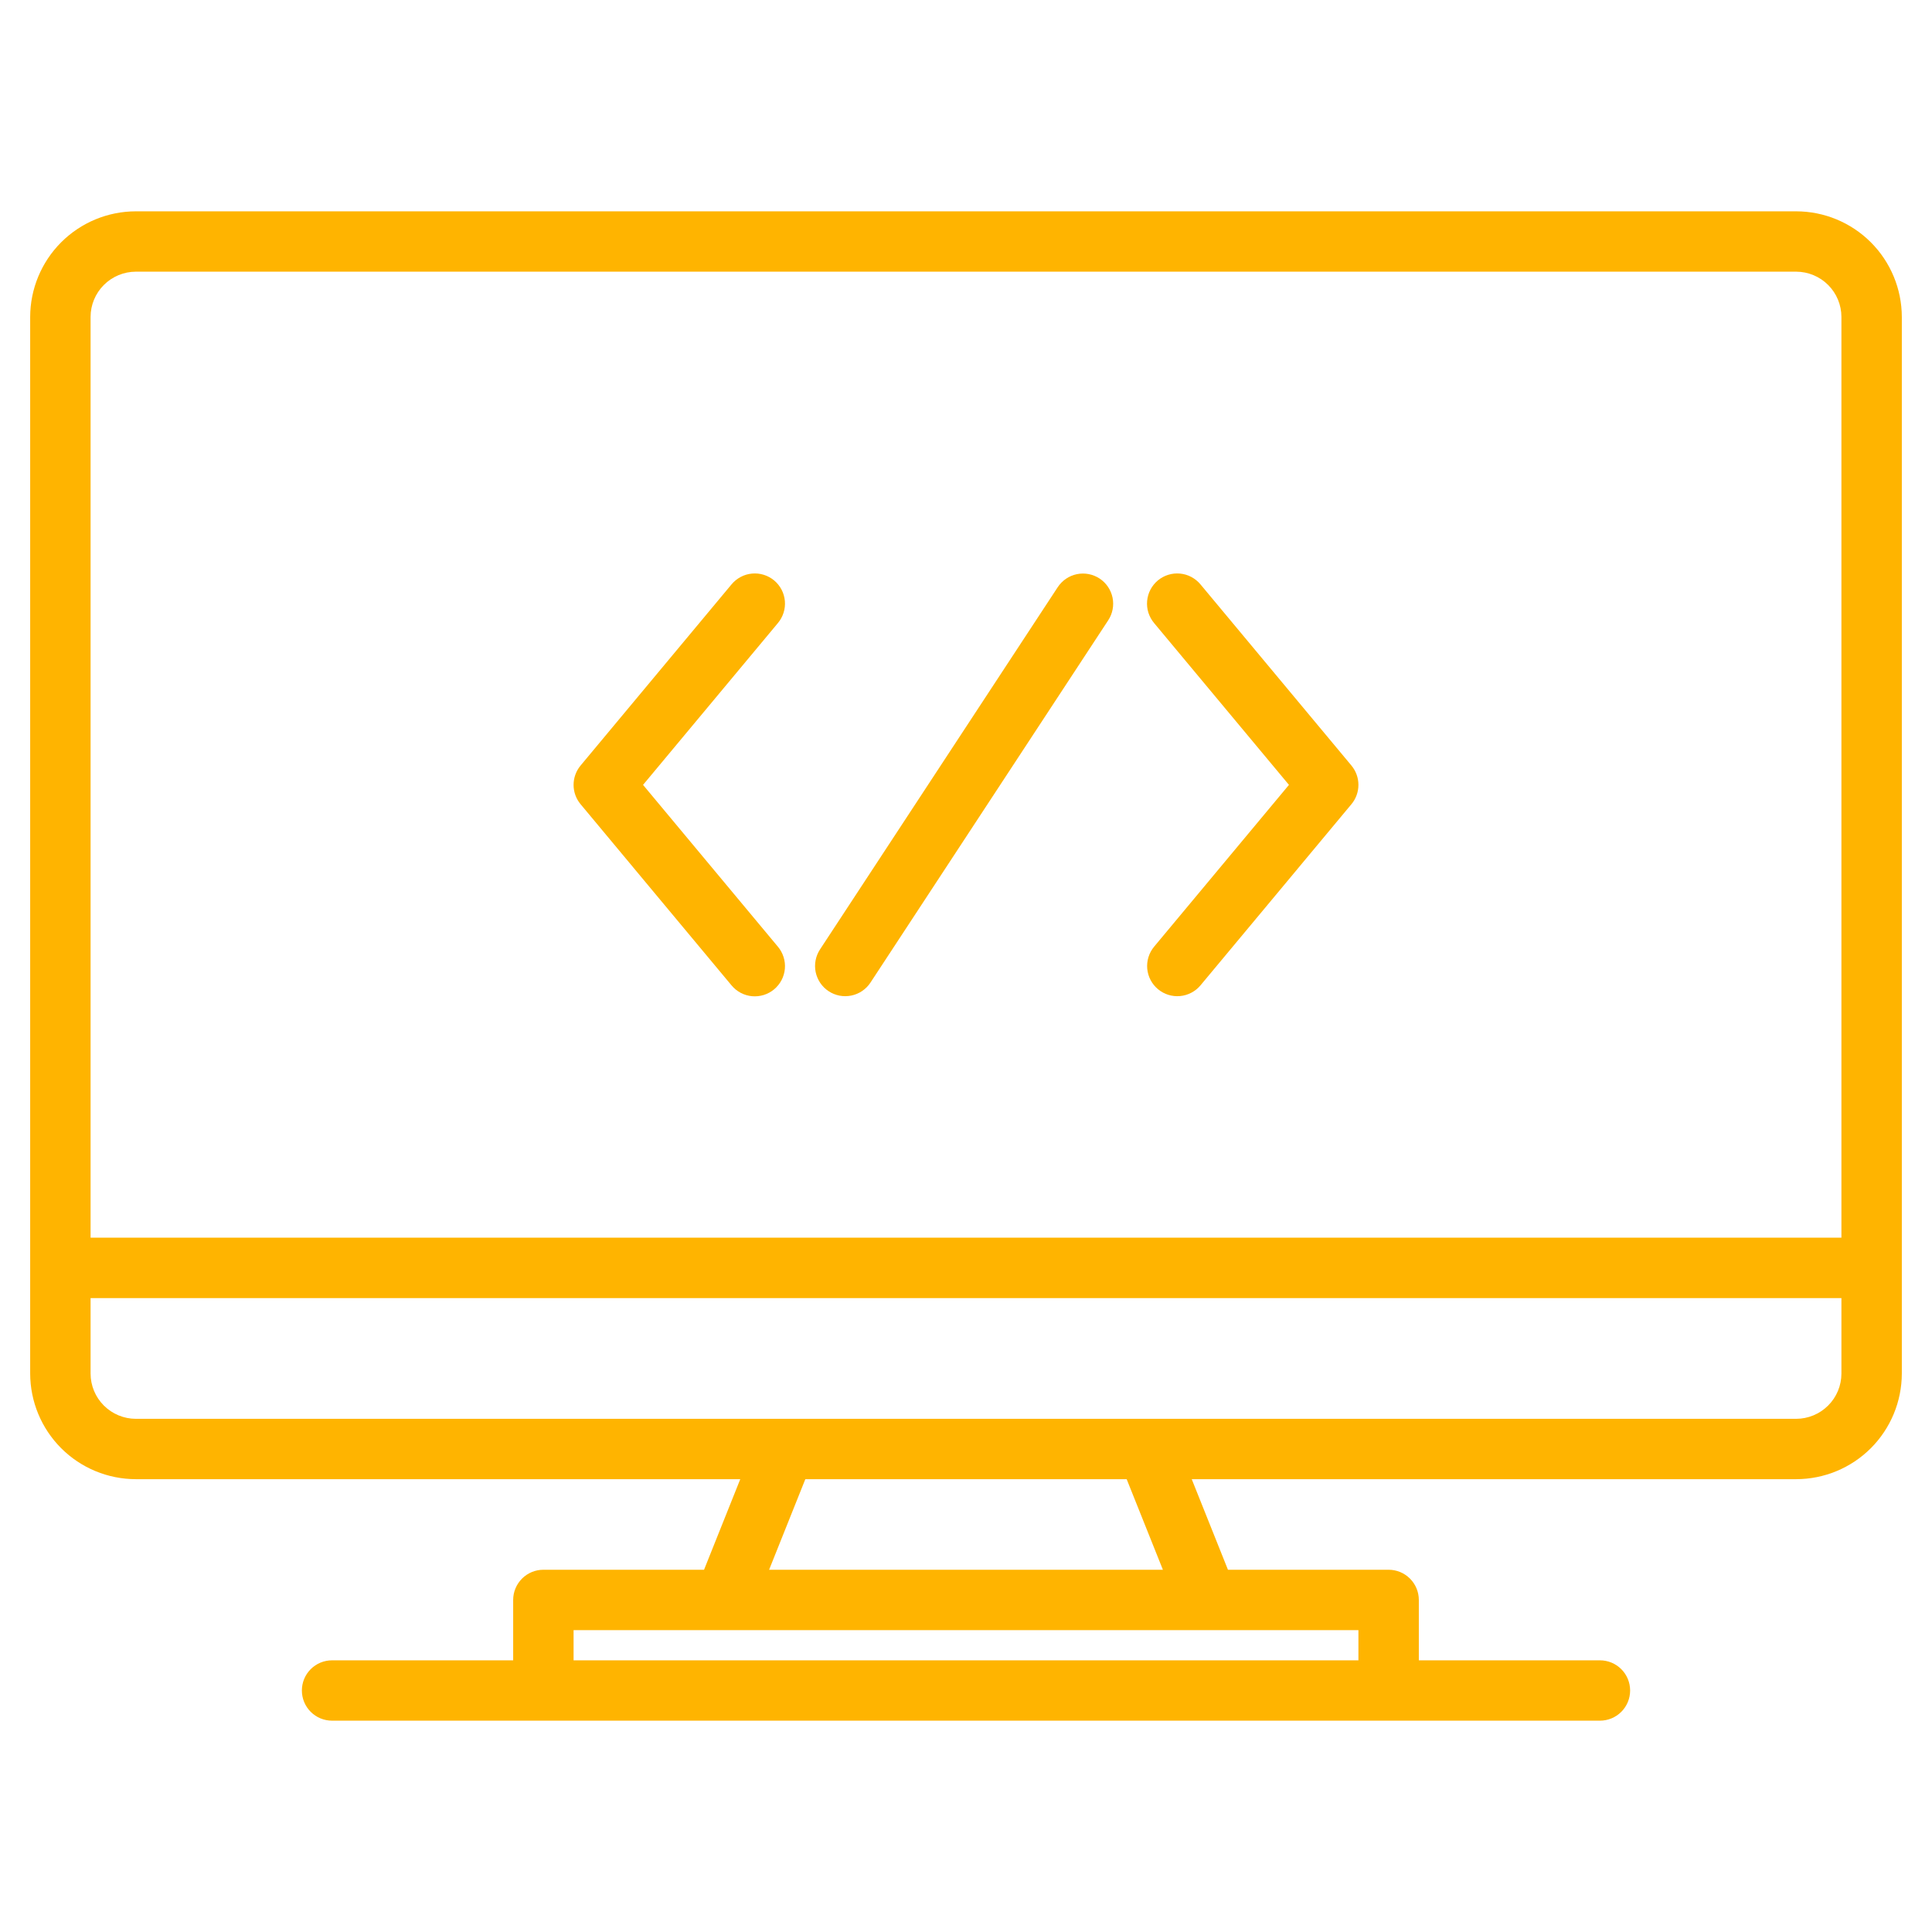
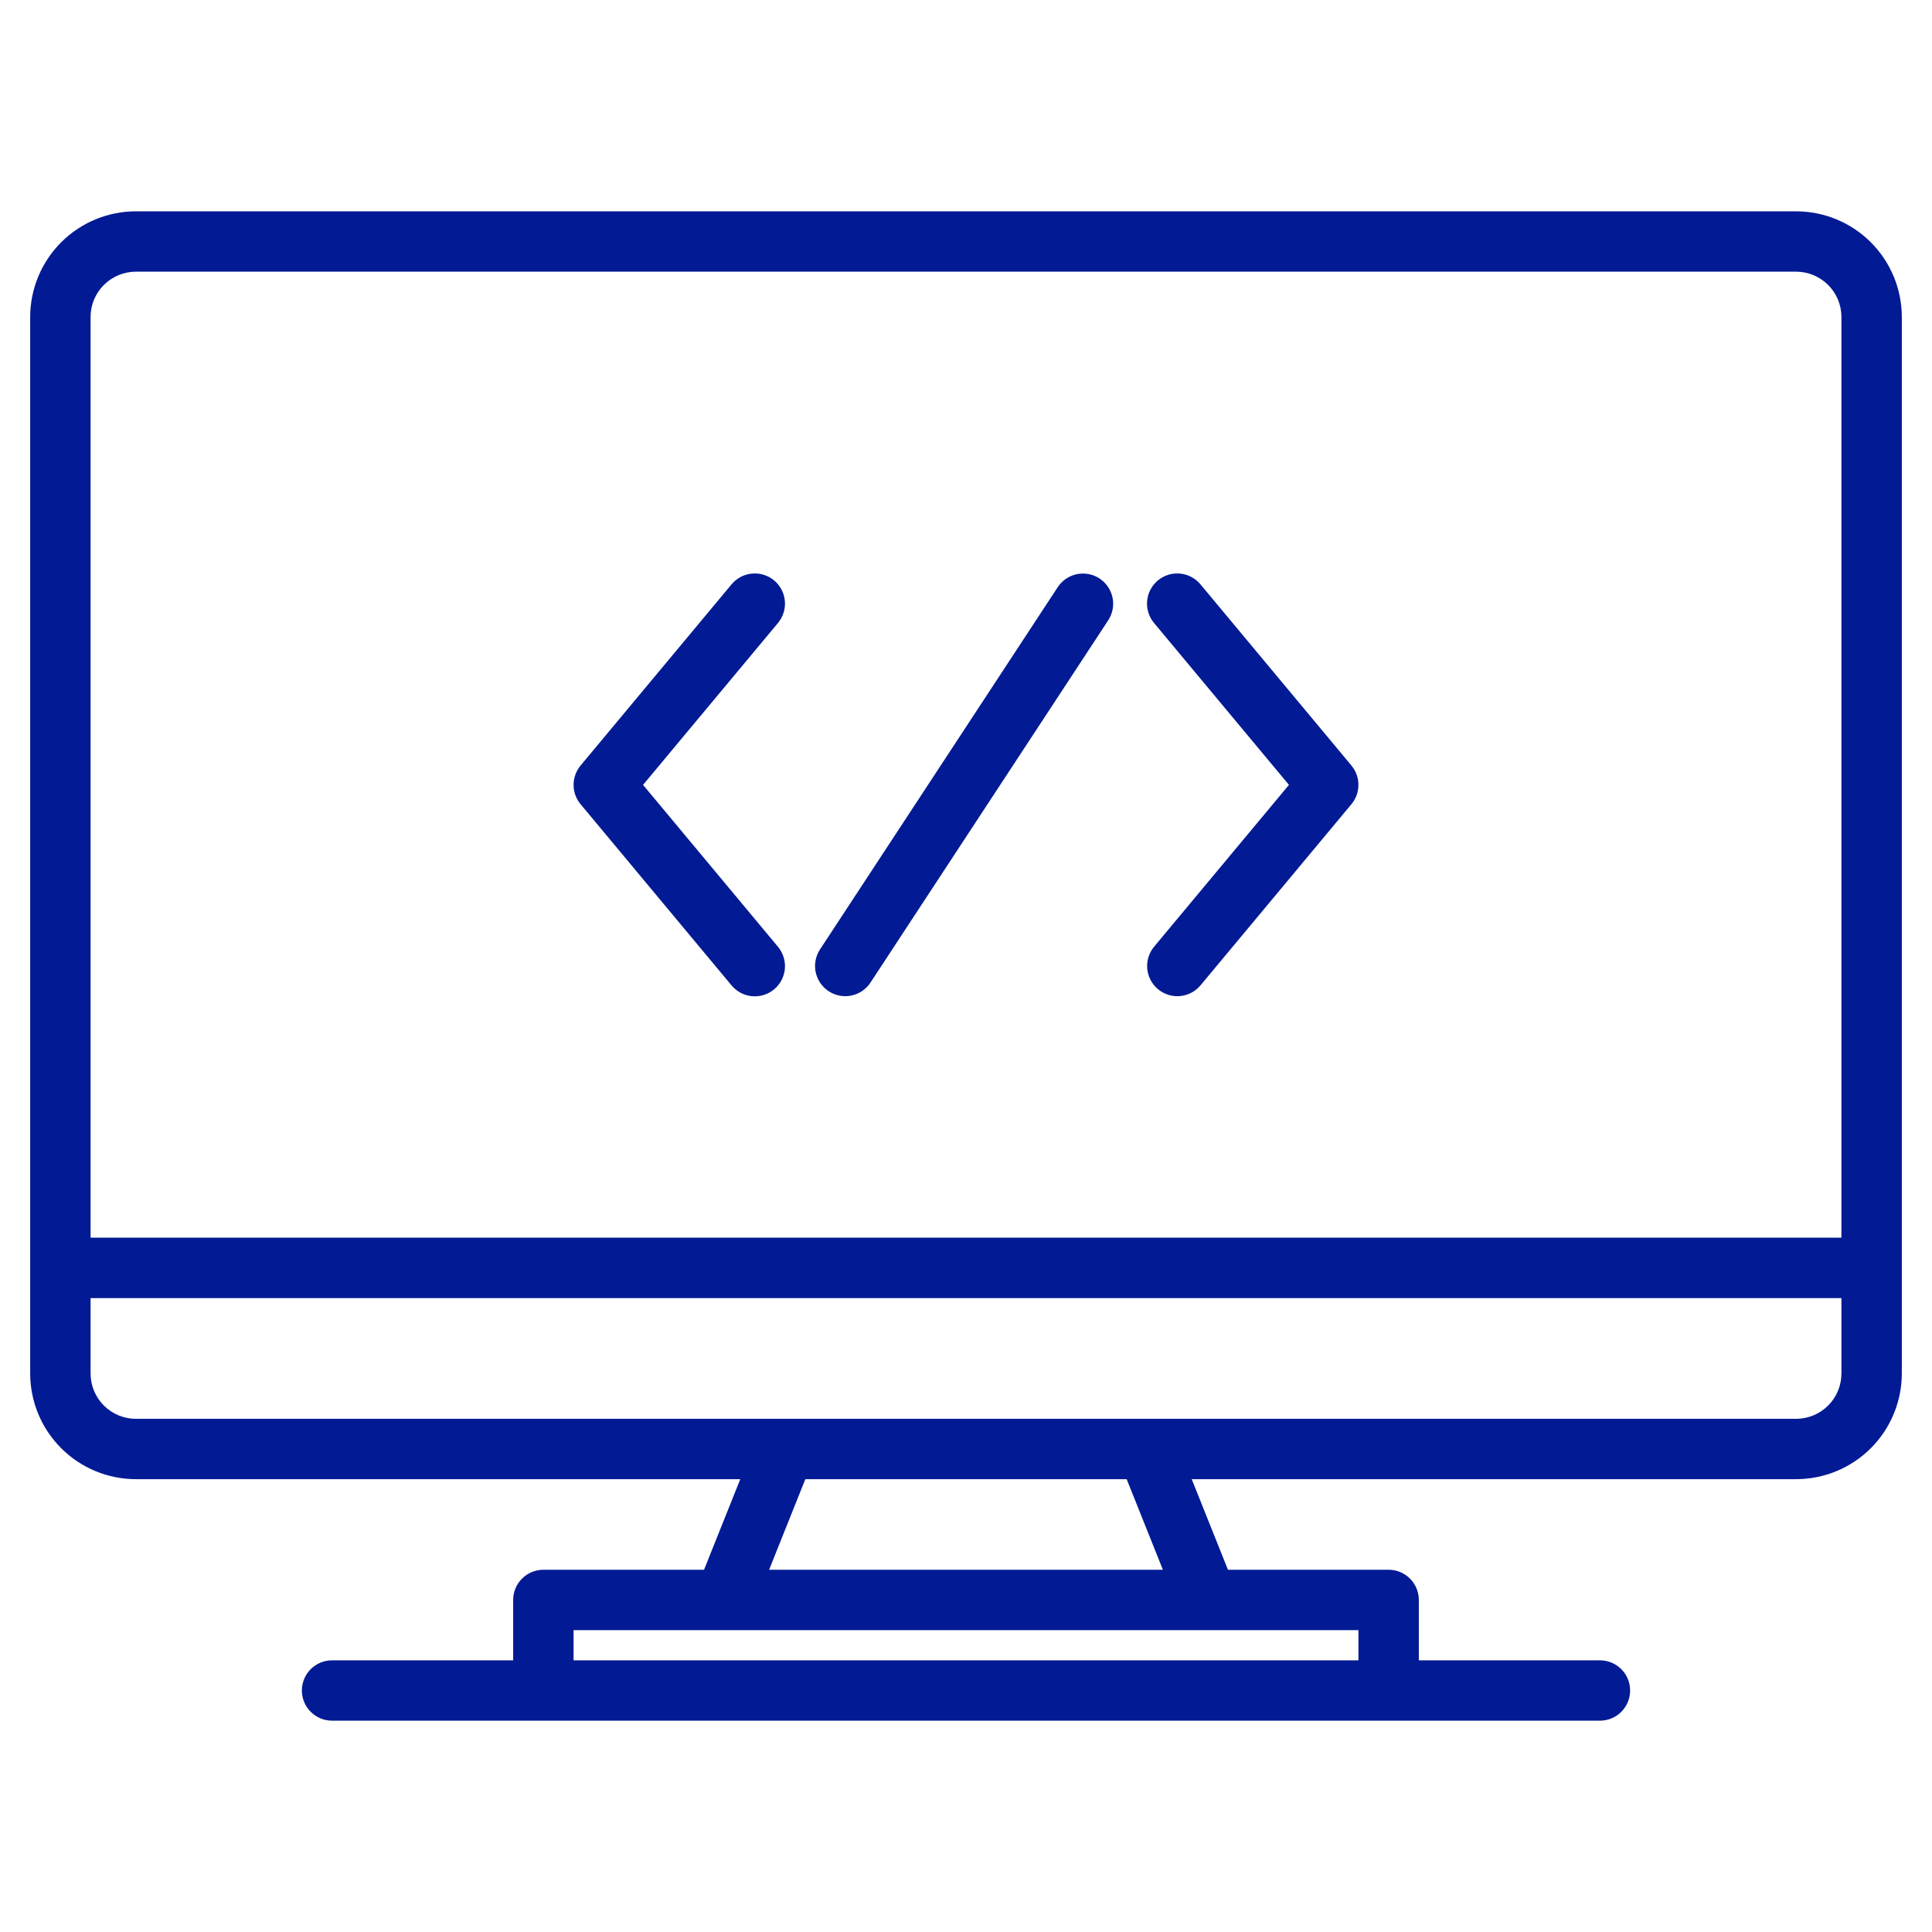
<svg xmlns="http://www.w3.org/2000/svg" width="68" height="68" viewBox="0 0 68 68" fill="none">
-   <path d="M63.219 7.438H4.781C3.795 7.439 2.85 7.831 2.153 8.528C1.456 9.225 1.064 10.17 1.062 11.156V48.344C1.064 49.33 1.456 50.275 2.153 50.972C2.85 51.669 3.795 52.061 4.781 52.062H26.055L24.78 55.25H19.125C18.843 55.25 18.573 55.362 18.374 55.561C18.174 55.761 18.062 56.031 18.062 56.312V58.438H11.688C11.406 58.438 11.136 58.549 10.936 58.749C10.737 58.948 10.625 59.218 10.625 59.5C10.625 59.782 10.737 60.052 10.936 60.251C11.136 60.451 11.406 60.562 11.688 60.562H56.312C56.594 60.562 56.864 60.451 57.064 60.251C57.263 60.052 57.375 59.782 57.375 59.5C57.375 59.218 57.263 58.948 57.064 58.749C56.864 58.549 56.594 58.438 56.312 58.438H49.938V56.312C49.938 56.031 49.826 55.761 49.626 55.561C49.427 55.362 49.157 55.25 48.875 55.25H43.22L41.945 52.062H63.219C64.205 52.061 65.15 51.669 65.847 50.972C66.544 50.275 66.936 49.33 66.938 48.344V11.156C66.936 10.17 66.544 9.225 65.847 8.528C65.15 7.831 64.205 7.439 63.219 7.438ZM47.812 57.375V58.438H20.188V57.375H47.812ZM27.07 55.25L28.345 52.062H39.655L40.93 55.25H27.07ZM64.812 48.344C64.812 48.766 64.644 49.172 64.345 49.47C64.046 49.769 63.641 49.937 63.219 49.938H4.781C4.359 49.937 3.954 49.769 3.655 49.47C3.356 49.172 3.188 48.766 3.188 48.344V45.688H64.812V48.344ZM64.812 43.562H3.188V11.156C3.188 10.734 3.356 10.329 3.655 10.03C3.954 9.731 4.359 9.563 4.781 9.562H63.219C63.641 9.563 64.046 9.731 64.345 10.03C64.644 10.329 64.812 10.734 64.812 11.156V43.562Z" fill="#FFB400" />
-   <path d="M29.167 34.888C29.284 34.965 29.414 35.017 29.551 35.044C29.688 35.07 29.829 35.068 29.966 35.04C30.102 35.012 30.232 34.957 30.348 34.878C30.463 34.8 30.562 34.699 30.638 34.583L39.005 21.833C39.16 21.597 39.215 21.31 39.158 21.034C39.1 20.758 38.936 20.516 38.7 20.361C38.465 20.207 38.177 20.152 37.901 20.209C37.626 20.266 37.384 20.431 37.229 20.666L28.862 33.416C28.785 33.533 28.732 33.664 28.706 33.801C28.68 33.938 28.681 34.079 28.709 34.215C28.738 34.352 28.793 34.482 28.871 34.597C28.95 34.713 29.05 34.812 29.167 34.888Z" fill="#FFB400" />
-   <path d="M40.757 34.816C40.974 34.997 41.253 35.084 41.534 35.058C41.814 35.033 42.073 34.897 42.254 34.68L47.566 28.305C47.725 28.114 47.812 27.874 47.812 27.625C47.812 27.377 47.725 27.136 47.566 26.945L42.254 20.57C42.165 20.462 42.055 20.373 41.931 20.307C41.808 20.241 41.672 20.201 41.533 20.188C41.393 20.175 41.253 20.189 41.119 20.231C40.985 20.272 40.861 20.34 40.753 20.429C40.646 20.519 40.557 20.629 40.492 20.753C40.427 20.877 40.388 21.013 40.375 21.152C40.363 21.292 40.378 21.432 40.42 21.566C40.463 21.699 40.531 21.823 40.621 21.93L45.367 27.625L40.621 33.32C40.441 33.537 40.354 33.816 40.379 34.096C40.405 34.377 40.541 34.636 40.757 34.816Z" fill="#FFB400" />
-   <path d="M25.746 34.68C25.835 34.788 25.945 34.878 26.069 34.944C26.192 35.009 26.328 35.05 26.467 35.063C26.607 35.076 26.747 35.061 26.881 35.02C27.015 34.978 27.139 34.911 27.247 34.821C27.354 34.731 27.443 34.621 27.508 34.497C27.573 34.373 27.612 34.238 27.625 34.098C27.637 33.959 27.622 33.818 27.579 33.684C27.537 33.551 27.469 33.427 27.379 33.32L22.633 27.625L27.379 21.93C27.469 21.823 27.537 21.699 27.579 21.566C27.622 21.432 27.637 21.292 27.625 21.152C27.612 21.013 27.573 20.877 27.508 20.753C27.443 20.629 27.354 20.519 27.247 20.429C27.139 20.34 27.015 20.272 26.881 20.231C26.747 20.189 26.607 20.175 26.467 20.188C26.328 20.201 26.192 20.241 26.069 20.307C25.945 20.373 25.835 20.462 25.746 20.57L20.434 26.945C20.275 27.136 20.188 27.377 20.188 27.625C20.188 27.874 20.275 28.114 20.434 28.305L25.746 34.68Z" fill="#FFB400" />
+   <path d="M63.219 7.438H4.781C3.795 7.439 2.85 7.831 2.153 8.528C1.456 9.225 1.064 10.17 1.062 11.156V48.344C1.064 49.33 1.456 50.275 2.153 50.972C2.85 51.669 3.795 52.061 4.781 52.062H26.055L24.78 55.25H19.125C18.843 55.25 18.573 55.362 18.374 55.561C18.174 55.761 18.062 56.031 18.062 56.312V58.438H11.688C11.406 58.438 11.136 58.549 10.936 58.749C10.737 58.948 10.625 59.218 10.625 59.5C10.625 59.782 10.737 60.052 10.936 60.251C11.136 60.451 11.406 60.562 11.688 60.562H56.312C56.594 60.562 56.864 60.451 57.064 60.251C57.263 60.052 57.375 59.782 57.375 59.5C57.375 59.218 57.263 58.948 57.064 58.749C56.864 58.549 56.594 58.438 56.312 58.438H49.938V56.312C49.938 56.031 49.826 55.761 49.626 55.561C49.427 55.362 49.157 55.25 48.875 55.25H43.22L41.945 52.062H63.219C64.205 52.061 65.15 51.669 65.847 50.972C66.544 50.275 66.936 49.33 66.938 48.344V11.156C66.936 10.17 66.544 9.225 65.847 8.528C65.15 7.831 64.205 7.439 63.219 7.438ZM47.812 57.375V58.438H20.188V57.375H47.812ZM27.07 55.25L28.345 52.062H39.655L40.93 55.25H27.07ZM64.812 48.344C64.812 48.766 64.644 49.172 64.345 49.47C64.046 49.769 63.641 49.937 63.219 49.938H4.781C4.359 49.937 3.954 49.769 3.655 49.47C3.356 49.172 3.188 48.766 3.188 48.344V45.688H64.812V48.344ZM64.812 43.562H3.188V11.156C3.188 10.734 3.356 10.329 3.655 10.03C3.954 9.731 4.359 9.563 4.781 9.562H63.219C63.641 9.563 64.046 9.731 64.345 10.03C64.644 10.329 64.812 10.734 64.812 11.156V43.562Z" fill="#021a94" />
+   <path d="M29.167 34.888C29.284 34.965 29.414 35.017 29.551 35.044C29.688 35.07 29.829 35.068 29.966 35.04C30.102 35.012 30.232 34.957 30.348 34.878C30.463 34.8 30.562 34.699 30.638 34.583L39.005 21.833C39.16 21.597 39.215 21.31 39.158 21.034C39.1 20.758 38.936 20.516 38.7 20.361C38.465 20.207 38.177 20.152 37.901 20.209C37.626 20.266 37.384 20.431 37.229 20.666L28.862 33.416C28.785 33.533 28.732 33.664 28.706 33.801C28.68 33.938 28.681 34.079 28.709 34.215C28.738 34.352 28.793 34.482 28.871 34.597C28.95 34.713 29.05 34.812 29.167 34.888Z" fill="#021a94" />
+   <path d="M40.757 34.816C40.974 34.997 41.253 35.084 41.534 35.058C41.814 35.033 42.073 34.897 42.254 34.68L47.566 28.305C47.725 28.114 47.812 27.874 47.812 27.625C47.812 27.377 47.725 27.136 47.566 26.945L42.254 20.57C42.165 20.462 42.055 20.373 41.931 20.307C41.808 20.241 41.672 20.201 41.533 20.188C41.393 20.175 41.253 20.189 41.119 20.231C40.985 20.272 40.861 20.34 40.753 20.429C40.646 20.519 40.557 20.629 40.492 20.753C40.427 20.877 40.388 21.013 40.375 21.152C40.363 21.292 40.378 21.432 40.42 21.566C40.463 21.699 40.531 21.823 40.621 21.93L45.367 27.625L40.621 33.32C40.441 33.537 40.354 33.816 40.379 34.096C40.405 34.377 40.541 34.636 40.757 34.816Z" fill="#021a94" />
+   <path d="M25.746 34.68C25.835 34.788 25.945 34.878 26.069 34.944C26.192 35.009 26.328 35.05 26.467 35.063C26.607 35.076 26.747 35.061 26.881 35.02C27.015 34.978 27.139 34.911 27.247 34.821C27.354 34.731 27.443 34.621 27.508 34.497C27.573 34.373 27.612 34.238 27.625 34.098C27.637 33.959 27.622 33.818 27.579 33.684C27.537 33.551 27.469 33.427 27.379 33.32L22.633 27.625L27.379 21.93C27.469 21.823 27.537 21.699 27.579 21.566C27.622 21.432 27.637 21.292 27.625 21.152C27.612 21.013 27.573 20.877 27.508 20.753C27.443 20.629 27.354 20.519 27.247 20.429C27.139 20.34 27.015 20.272 26.881 20.231C26.747 20.189 26.607 20.175 26.467 20.188C26.328 20.201 26.192 20.241 26.069 20.307C25.945 20.373 25.835 20.462 25.746 20.57L20.434 26.945C20.275 27.136 20.188 27.377 20.188 27.625C20.188 27.874 20.275 28.114 20.434 28.305L25.746 34.68Z" fill="#021a94" />
</svg>
